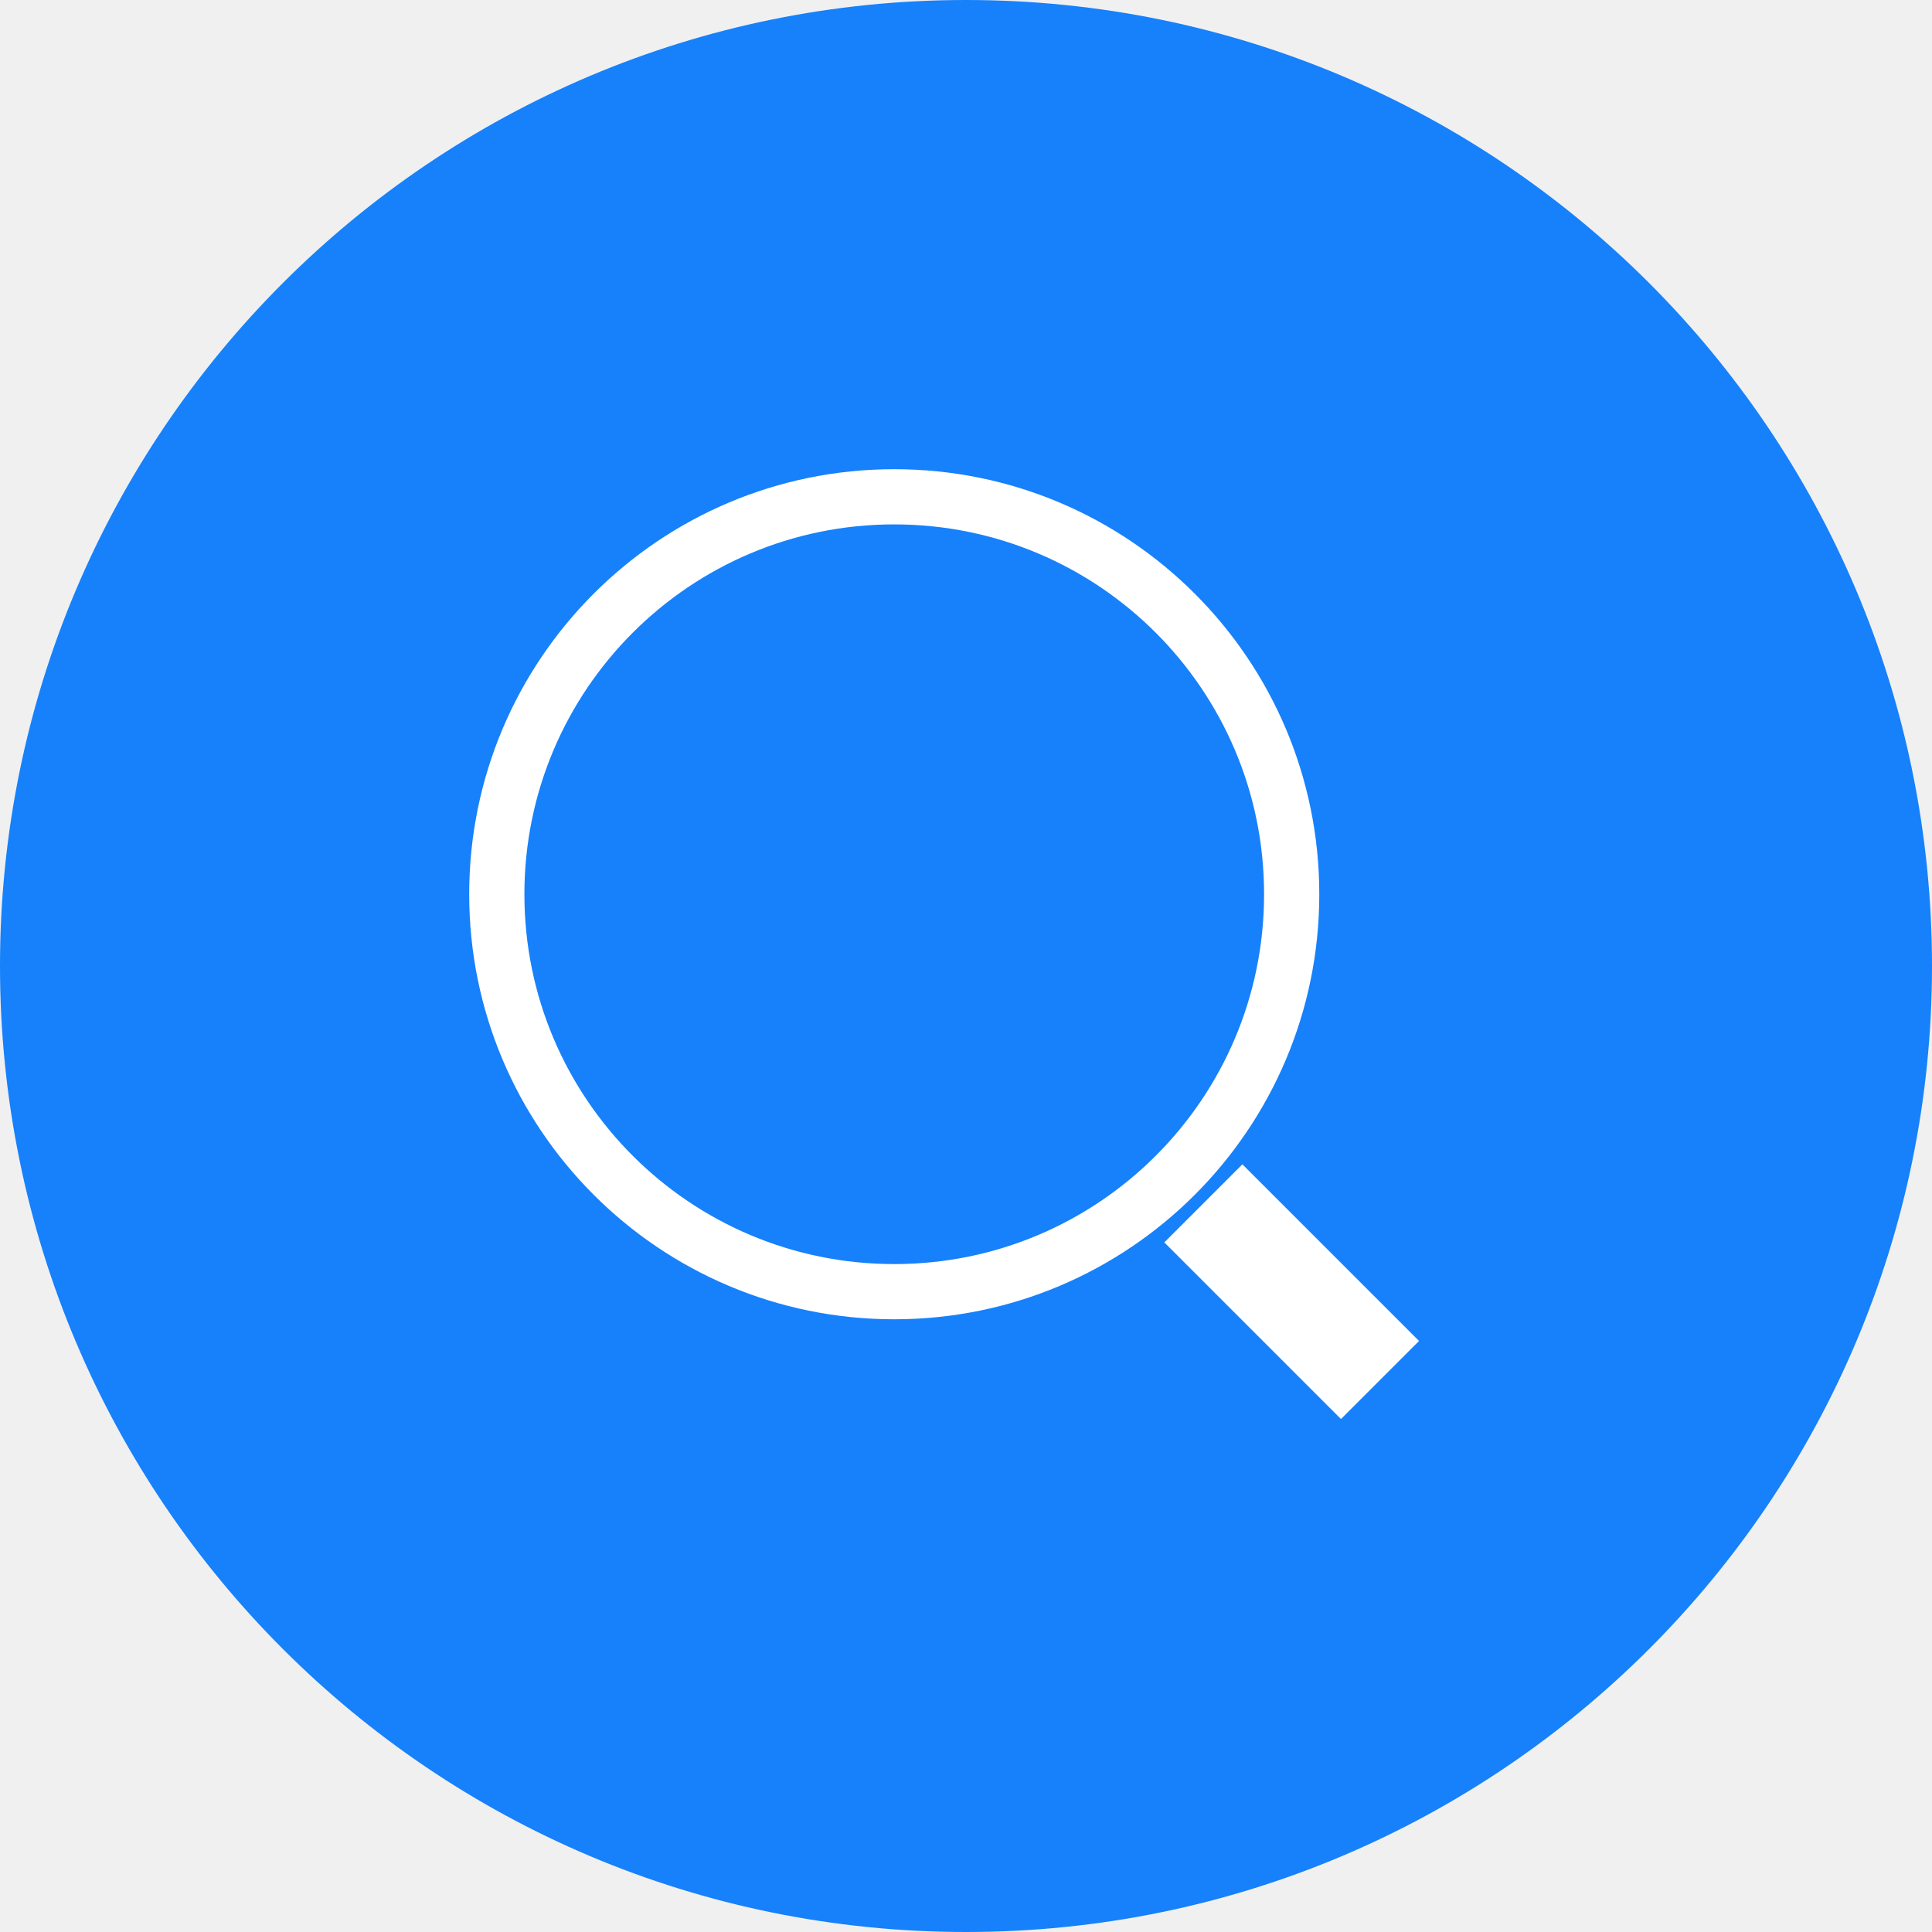
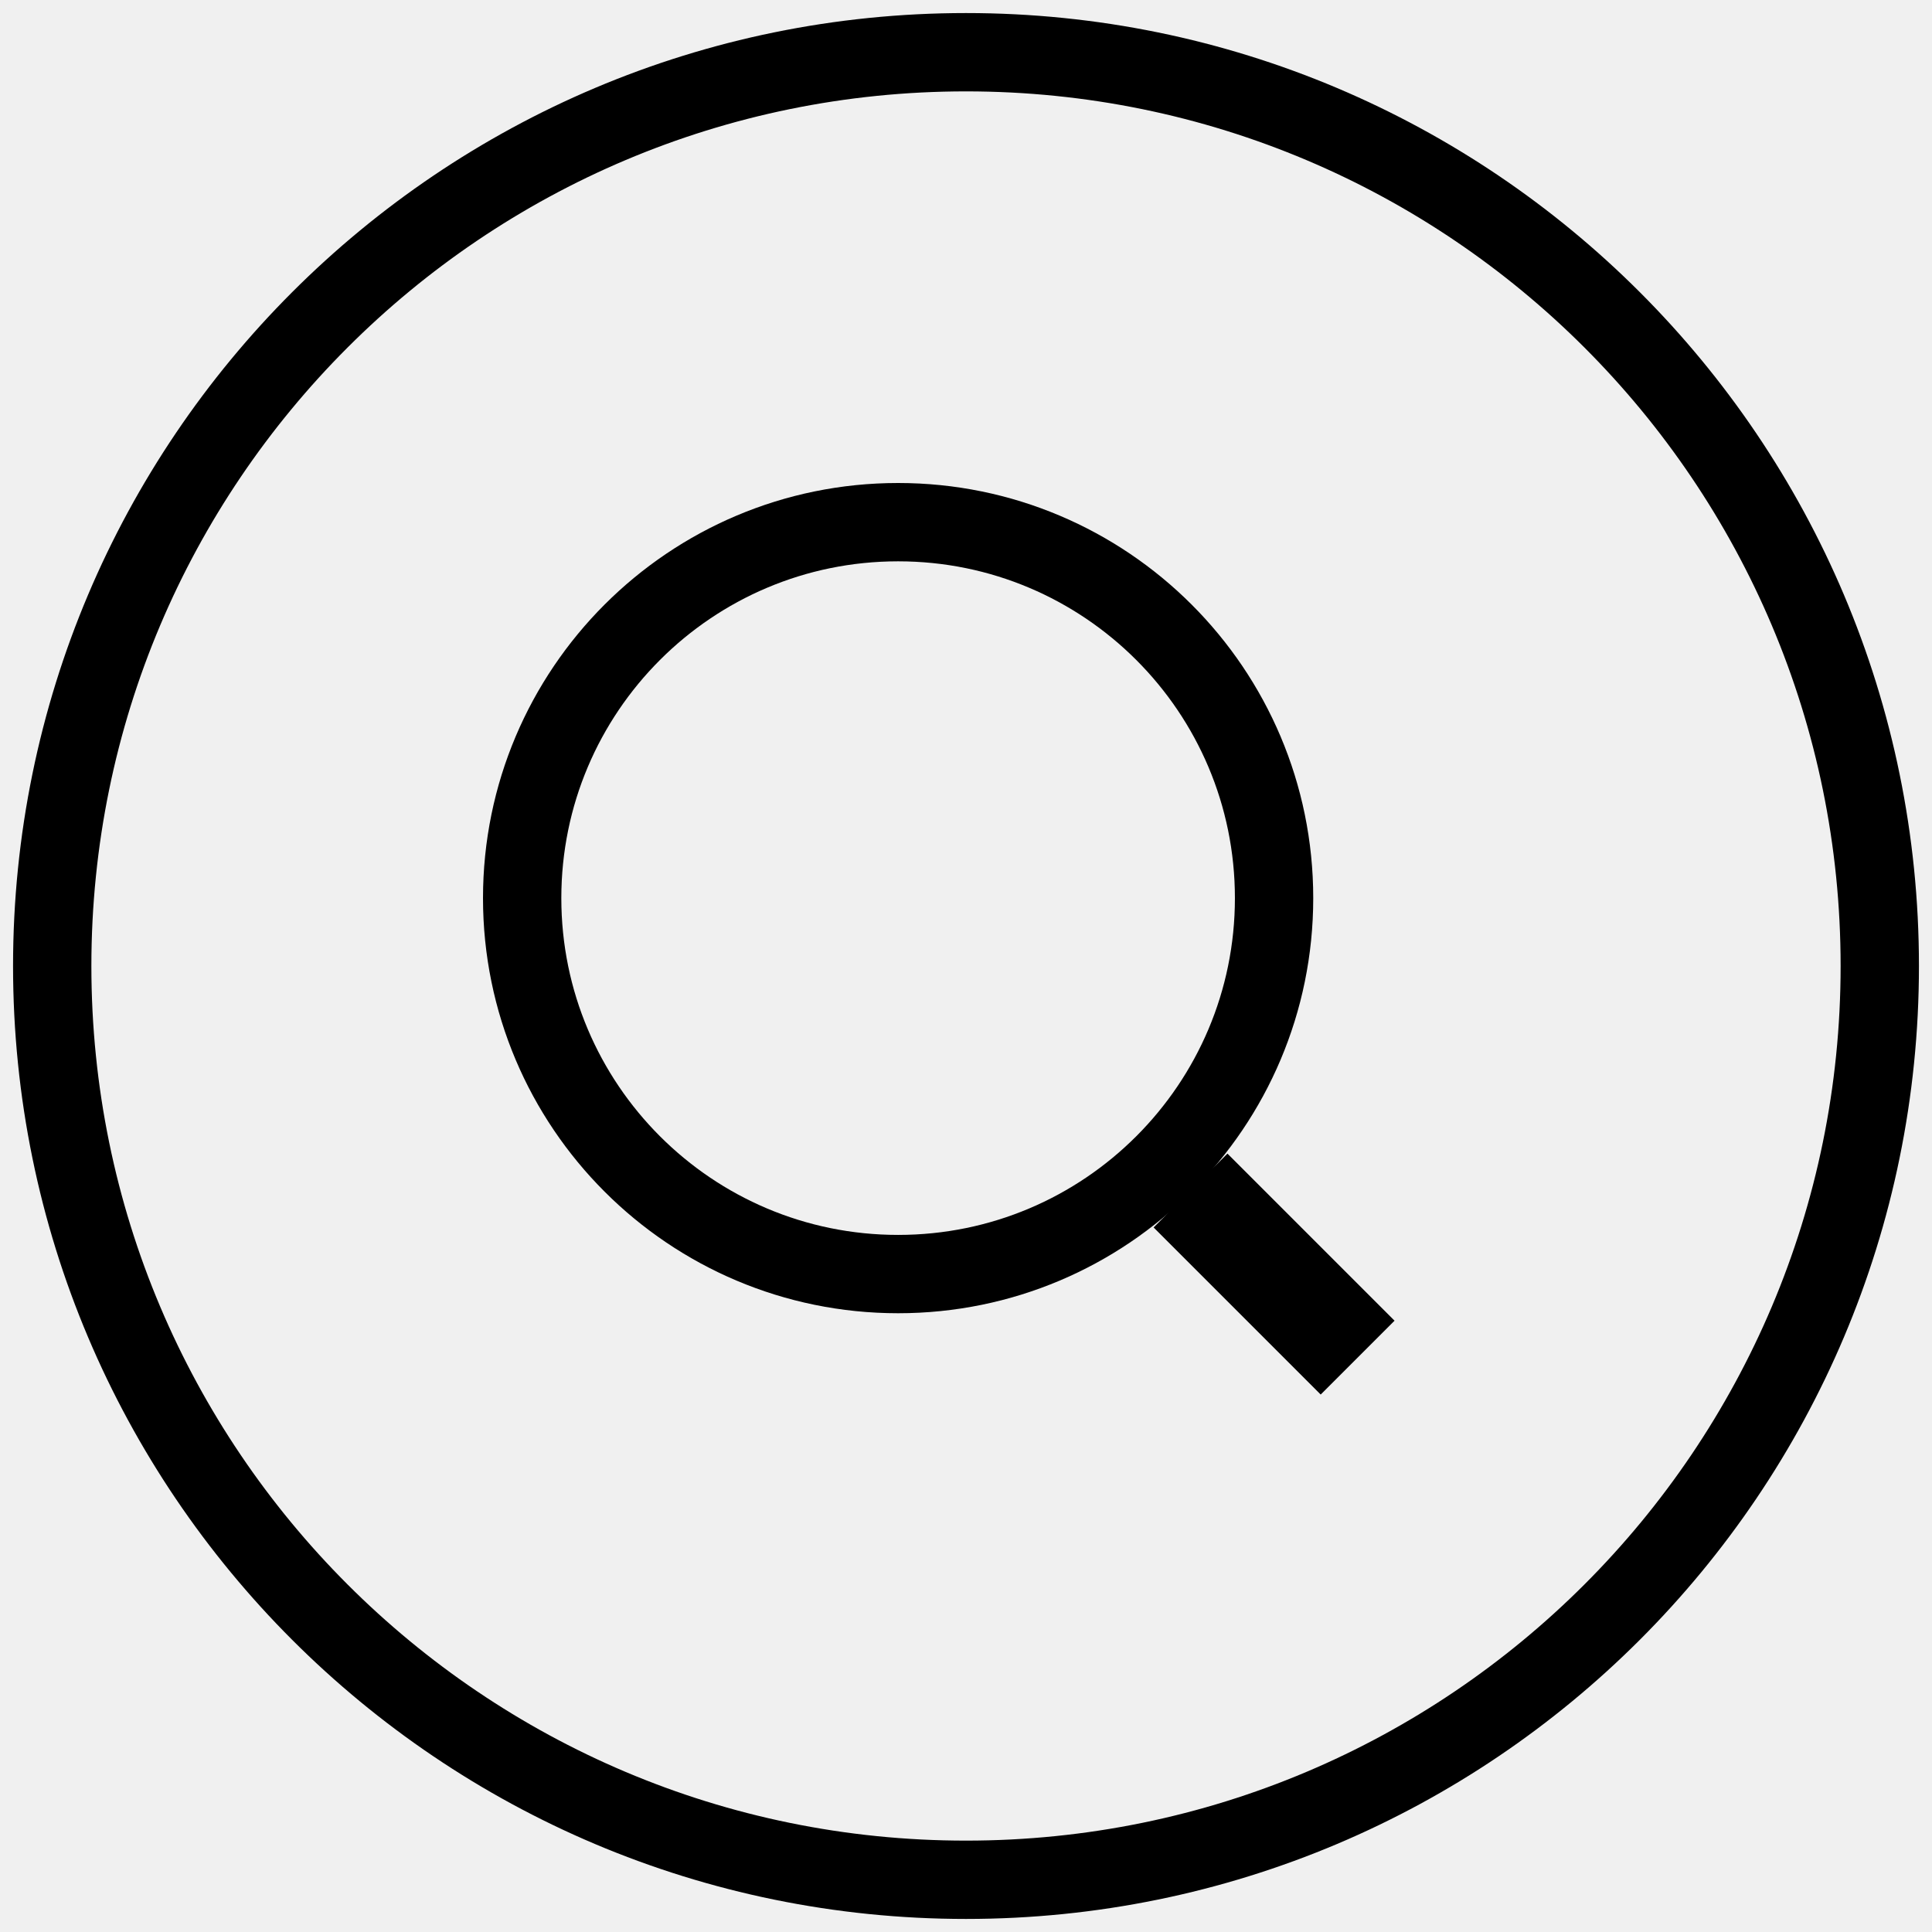
- <svg xmlns="http://www.w3.org/2000/svg" width="35px" height="35px" viewBox="0 0 35 35" version="1.1">
+ <svg xmlns="http://www.w3.org/2000/svg" width="37px" height="37px" viewBox="0 0 37 37" version="1.1">
  <g id="組件" stroke="none" stroke-width="1" fill="none" fill-rule="evenodd">
-     <g id="member-bar" transform="translate(-1180, -26)">
-       <g id="searchcopycopy" transform="translate(1180, 26)">
-         <rect id="矩形copy" fill="#1681FB" x="0" y="0" width="35" height="35" rx="17.5" />
-         <g id="loopcopy" transform="translate(9, 9)" stroke="#FFFFFF">
-           <circle id="Oval" cx="7.2" cy="7.2" r="7.2" />
+     <g id="web-header" transform="translate(-1314, -33)" stroke="#000000">
+       <g id="searchcopycopy" transform="translate(1315, 34)">
+         <rect id="矩形copy" stroke-width="1.5" x="0" y="0" width="35" height="35" rx="17.5" />
+         <g id="loopcopy" transform="translate(9, 9)">
+           <circle id="Oval" stroke-width="1.5" cx="7.2" cy="7.2" r="7.2" />
          <line x1="12.8" y1="12.8" x2="16" y2="16" id="Path-3" stroke-width="2" />
        </g>
      </g>
    </g>
  </g>
</svg>
